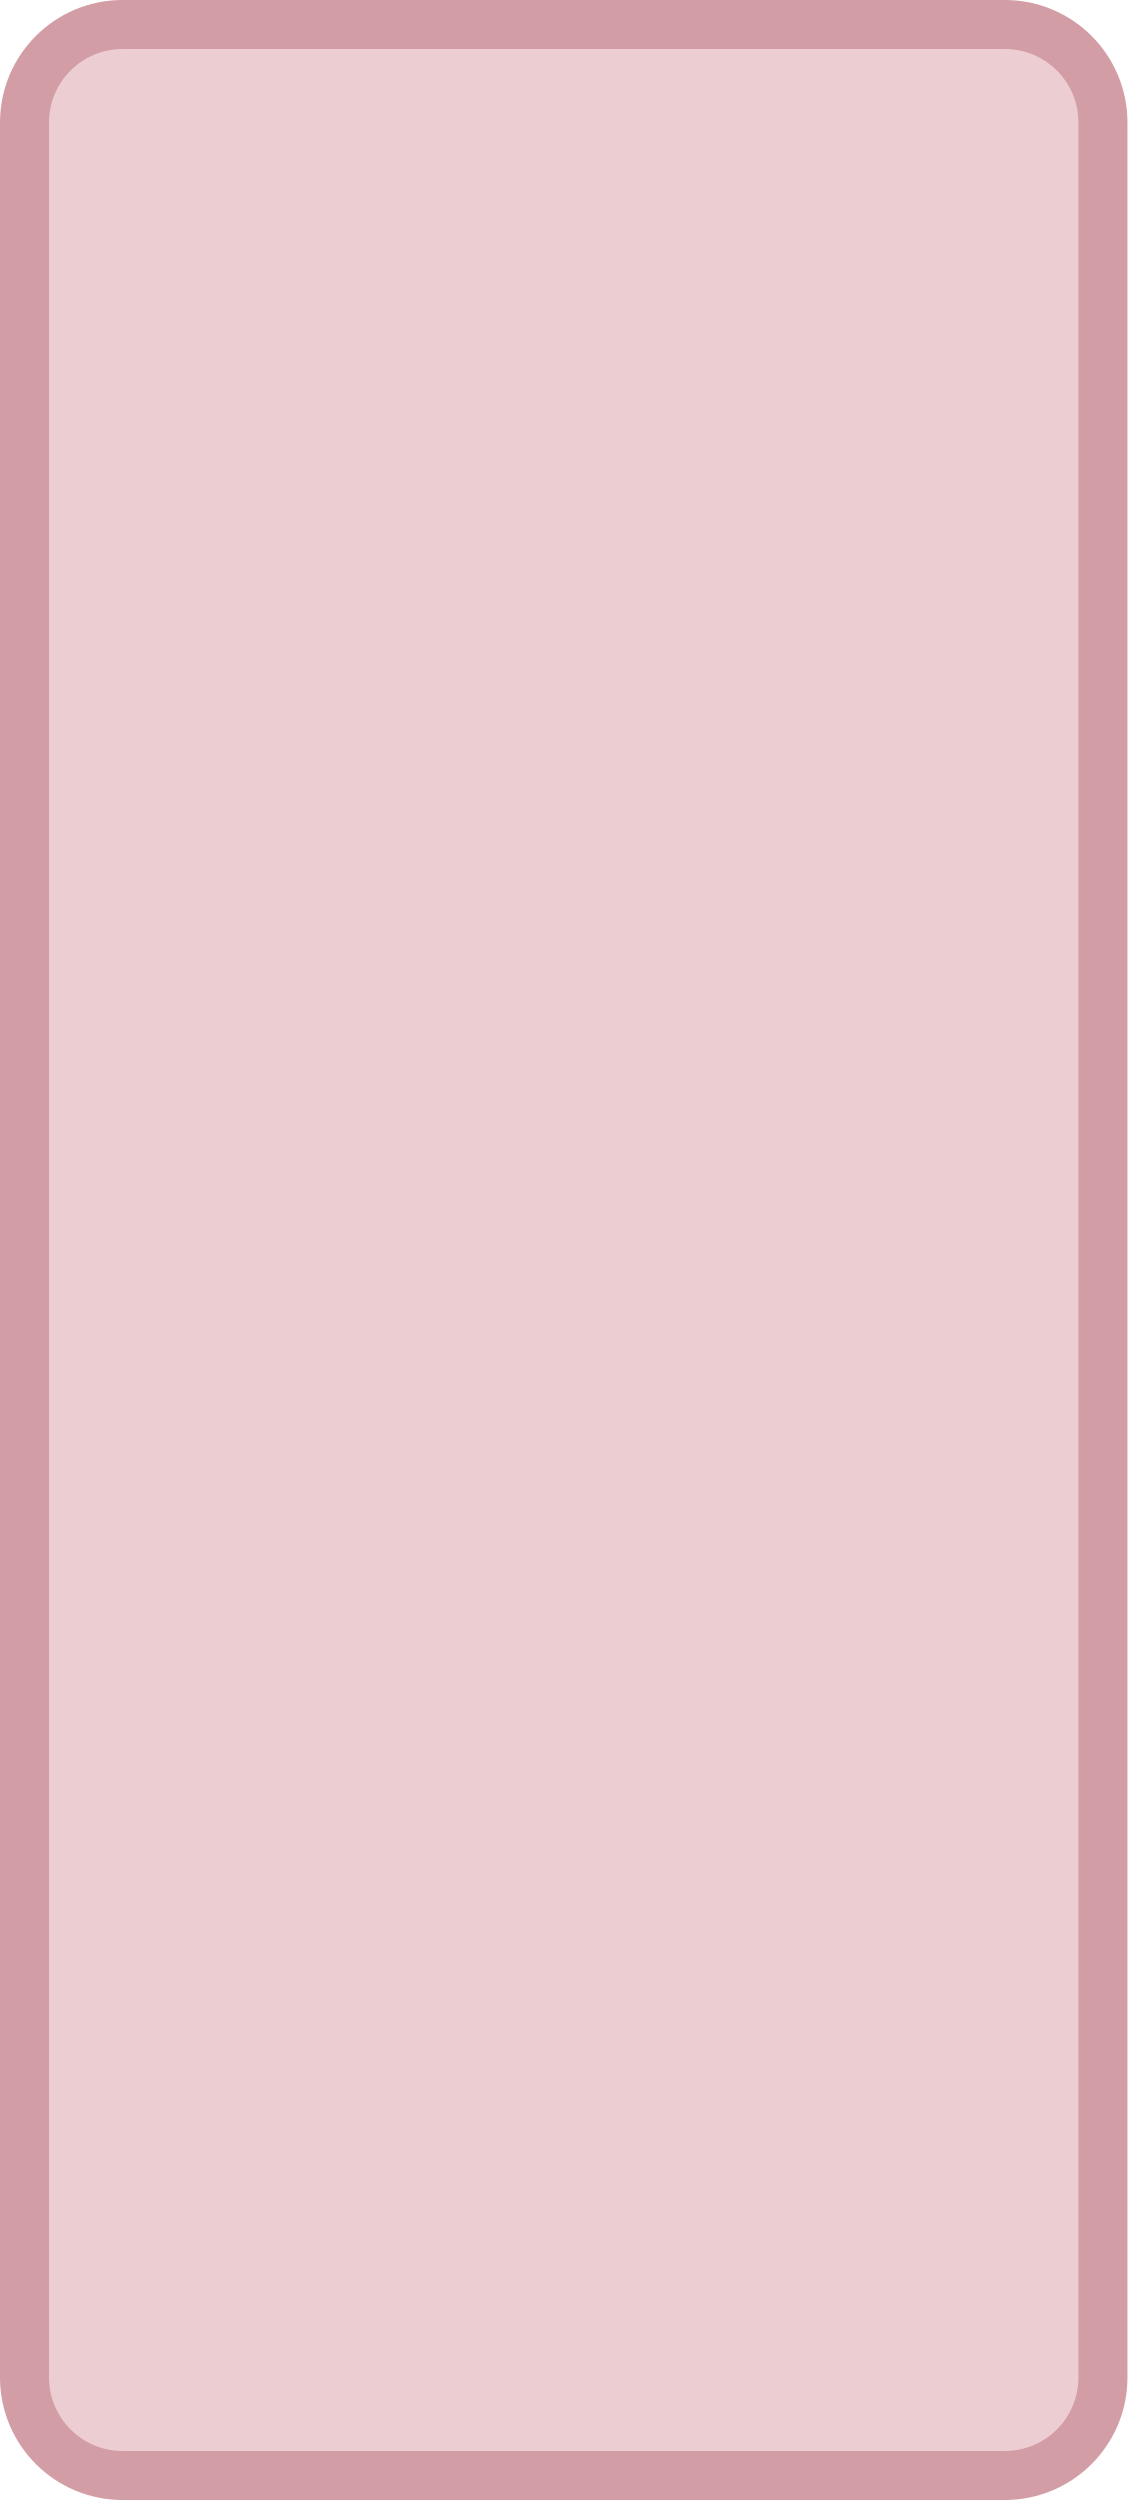
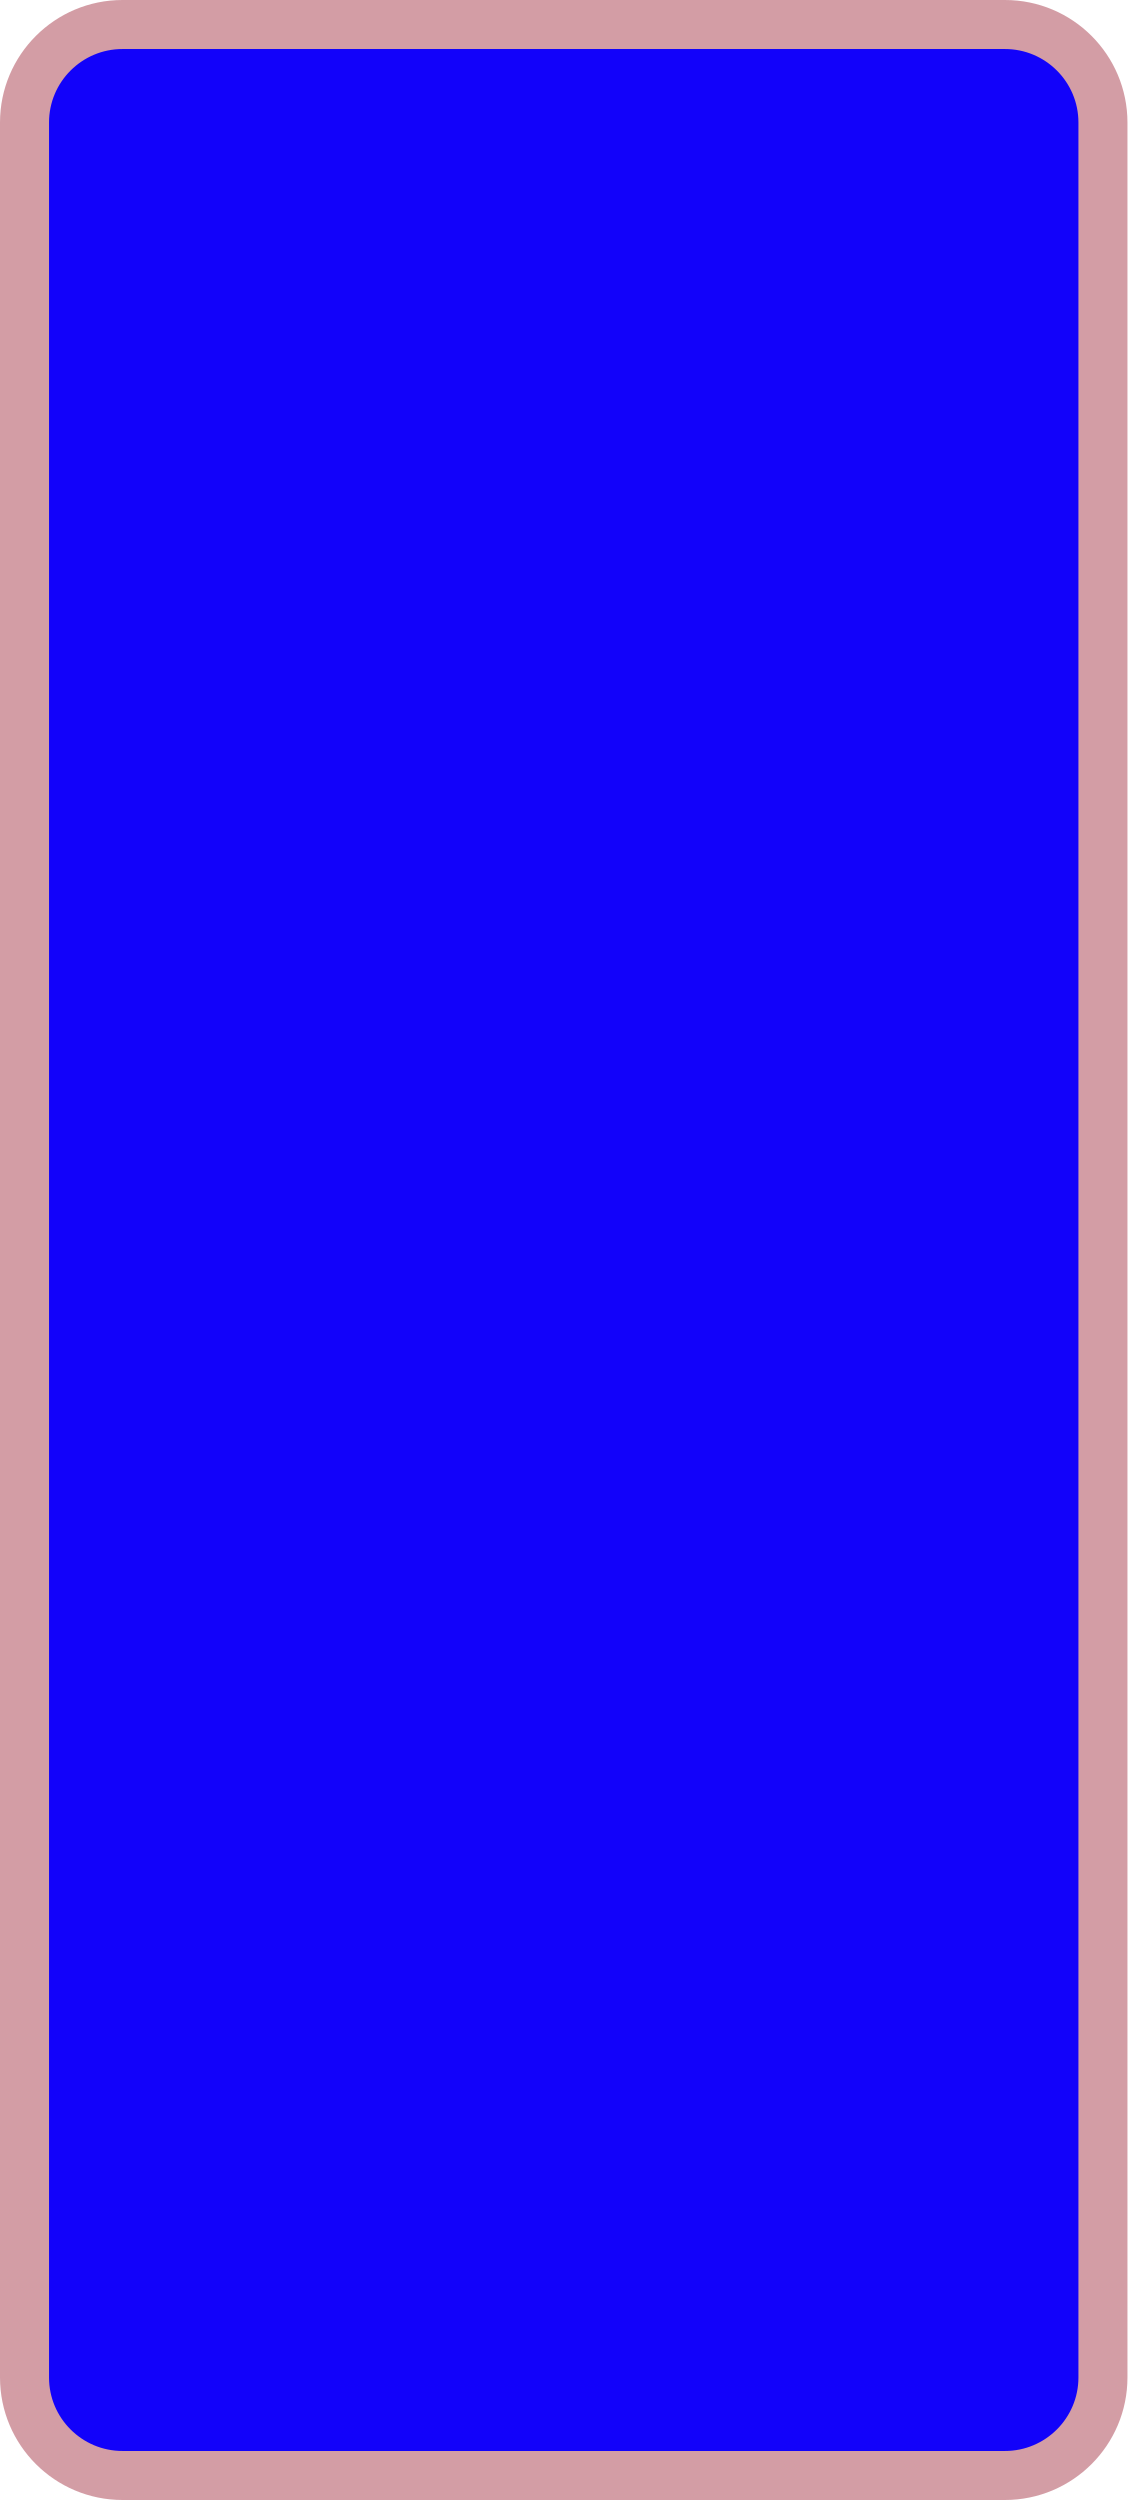
<svg xmlns="http://www.w3.org/2000/svg" width="100%" height="100%" viewBox="0 0 23.0 51.0">
-   <rect x="0.5" y="0.5" width="22.0" height="50.0" rx="2" ry="2" id="shield" style="fill:#eccdd1;stroke:#d39da5;stroke-width:1;" />
+   <rect x="0.5" y="0.5" width="22.0" height="50.0" rx="2" ry="2" id="shield" style="fill:#1202fa;stroke:#d39da5;stroke-width:1;" />
</svg>
